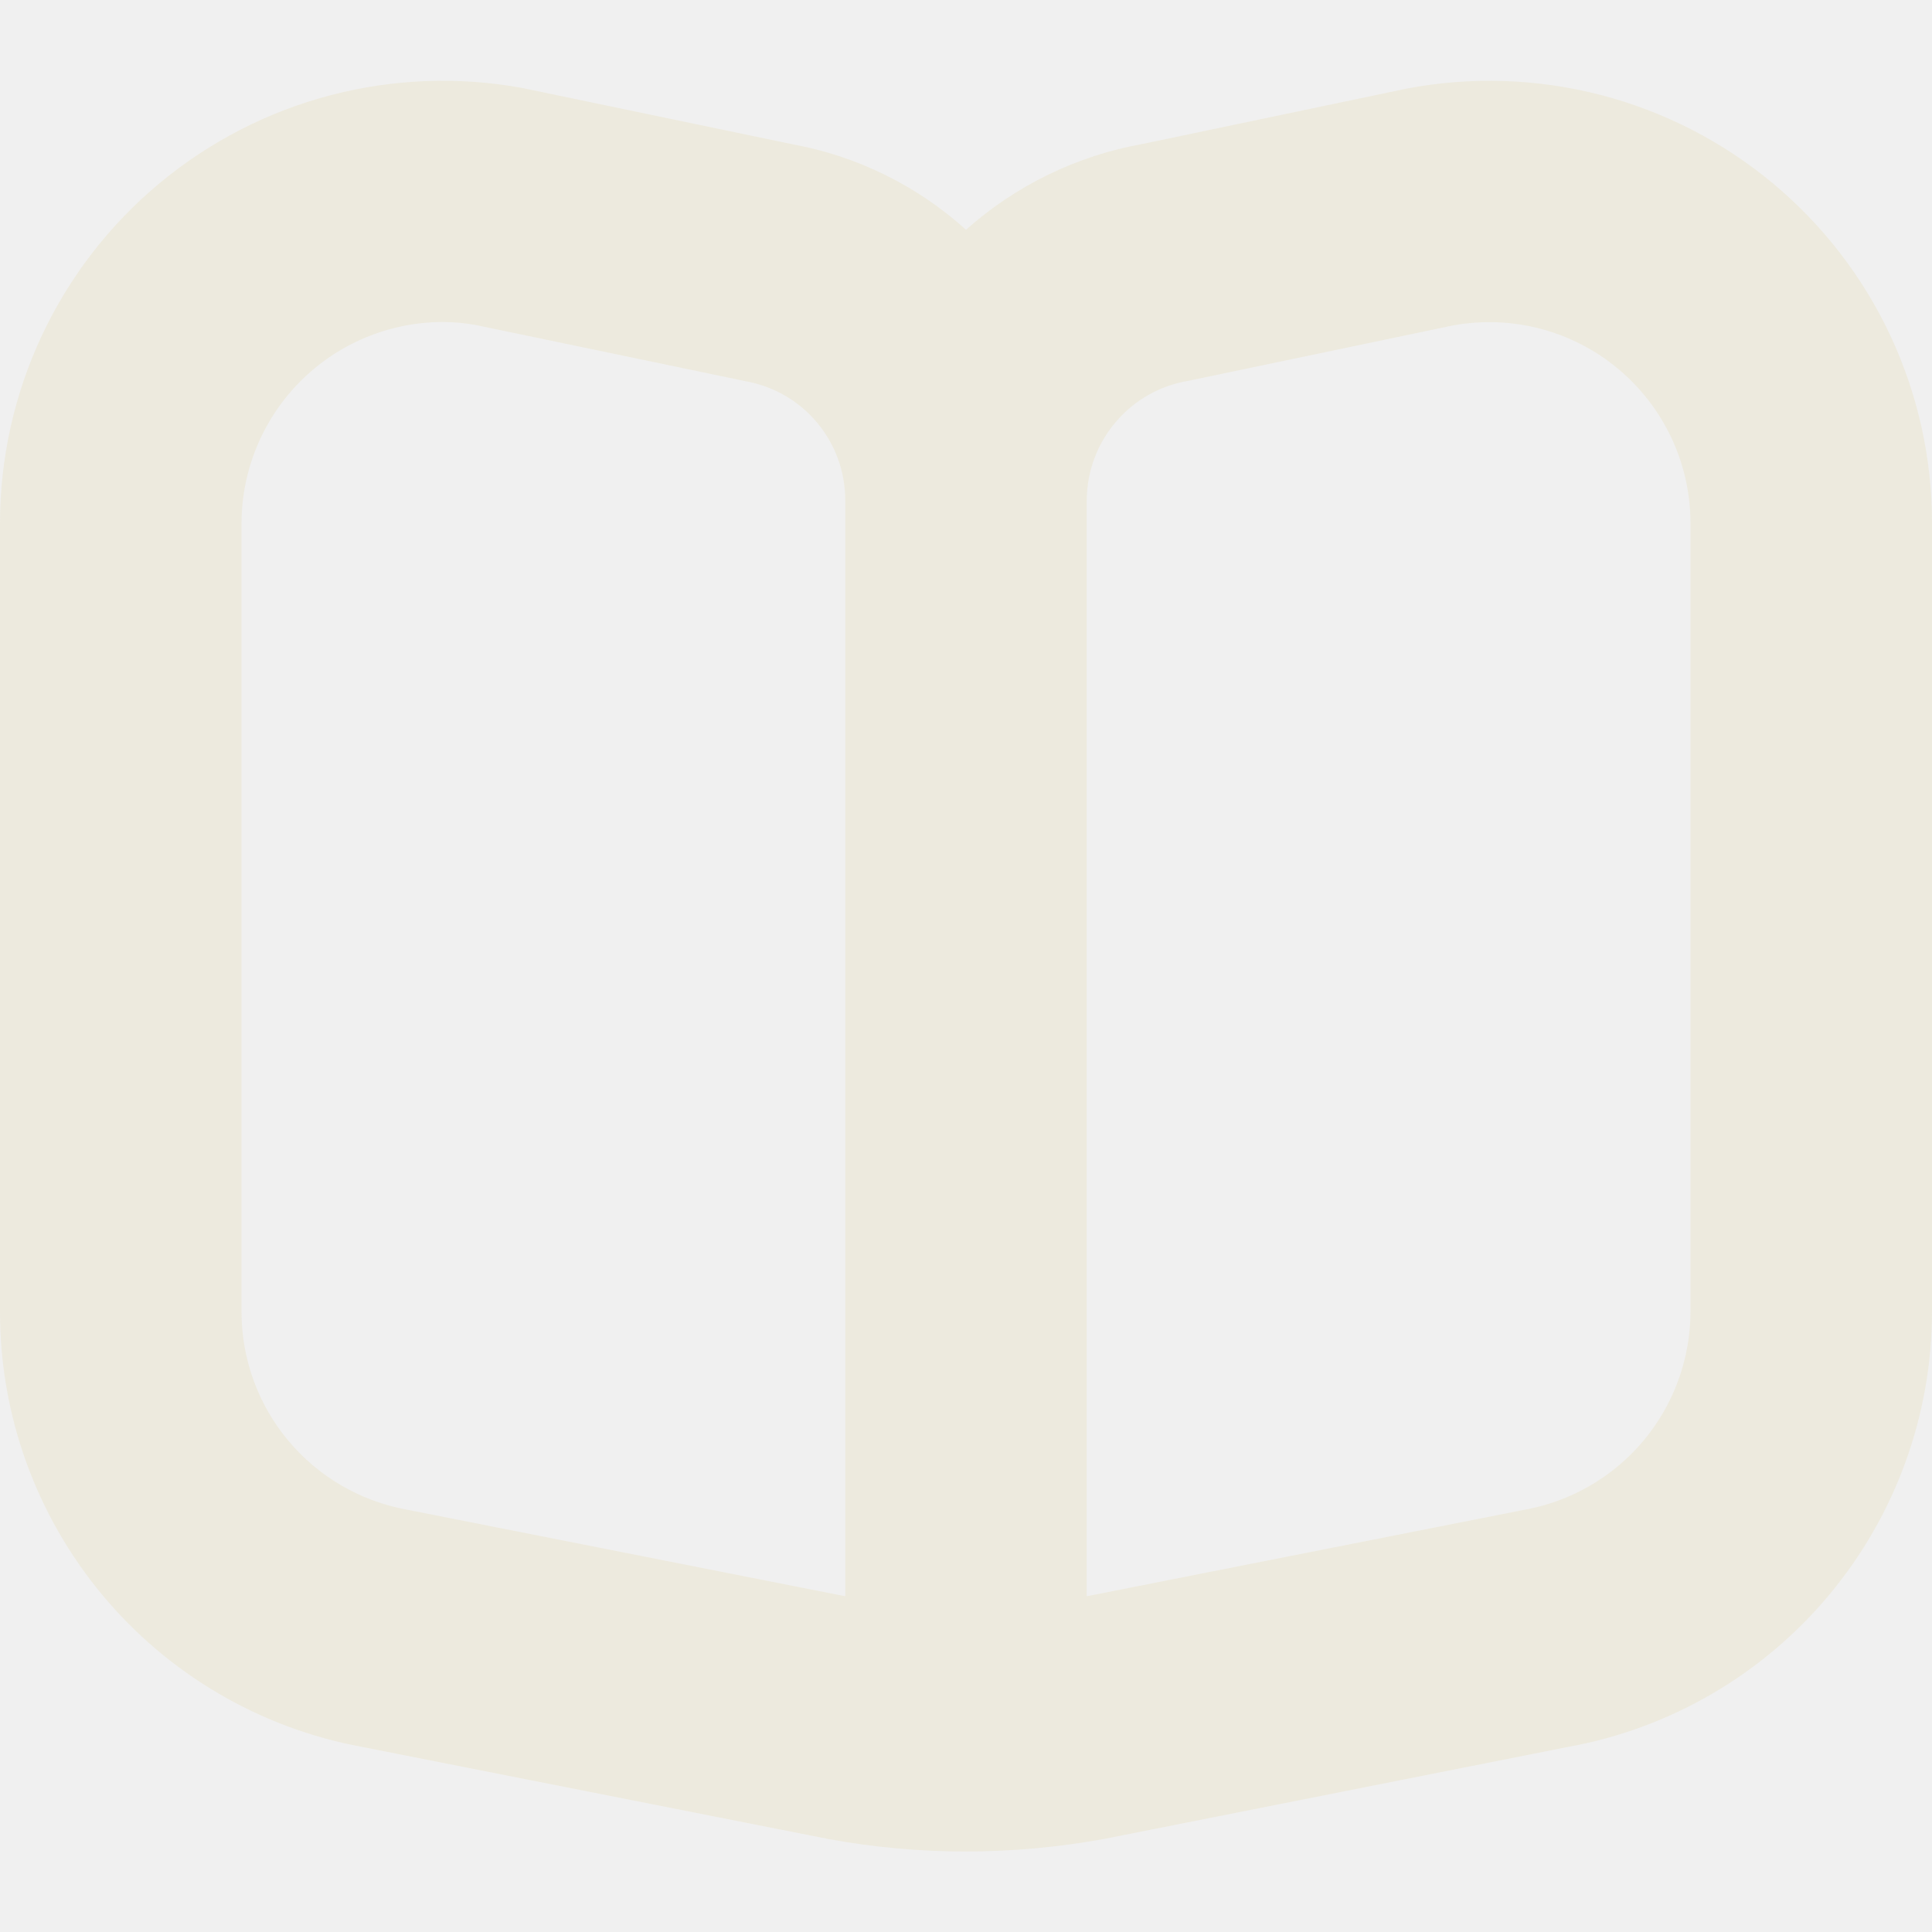
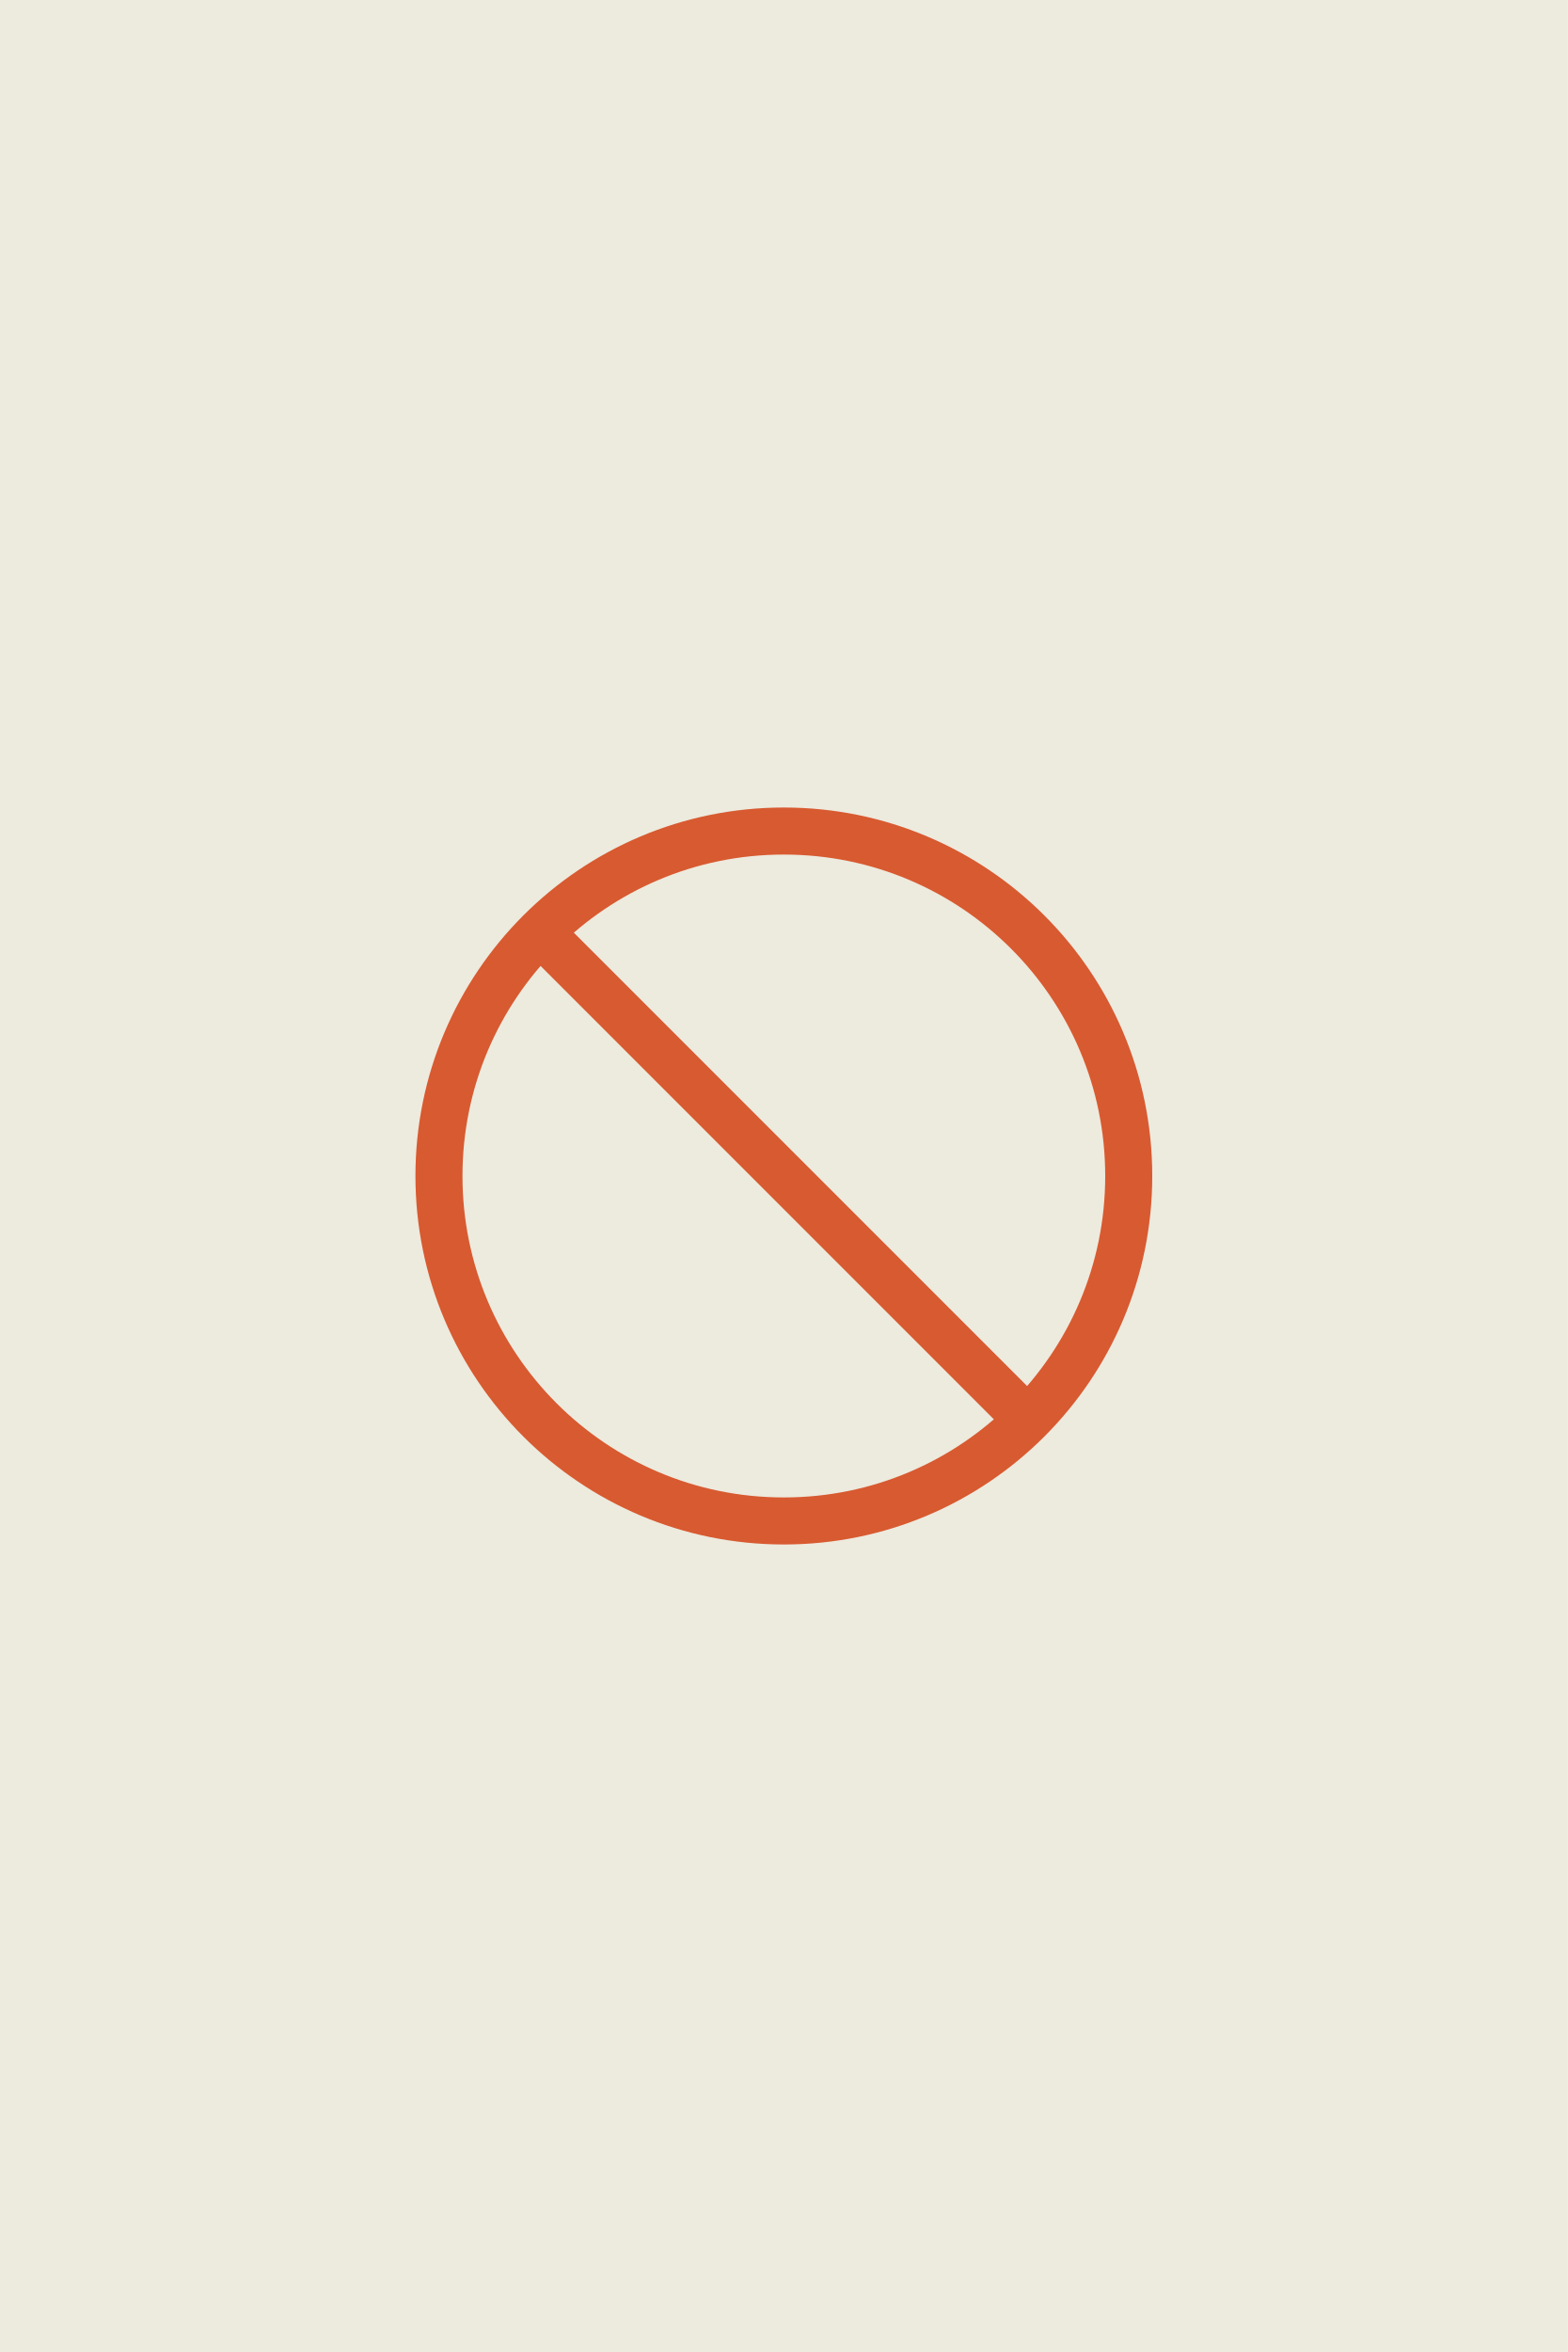
- <svg xmlns="http://www.w3.org/2000/svg" width="24" height="24" viewBox="0 0 24 24" fill="none">
-   <g clip-path="url(#clip0_3519_11)">
-     <path d="M22.024 2.278C21.4 1.758 20.669 1.383 19.883 1.179C19.096 0.976 18.275 0.949 17.477 1.1L14.194 1.788C13.378 1.934 12.619 2.303 12 2.854C11.394 2.307 10.648 1.939 9.845 1.792L6.484 1.092C5.692 0.948 4.877 0.98 4.098 1.185C3.32 1.39 2.596 1.764 1.977 2.28C1.359 2.795 0.861 3.441 0.519 4.17C0.178 4.899 0 5.695 -0 6.5V16.292C-0.002 17.577 0.447 18.821 1.268 19.809C2.088 20.797 3.23 21.466 4.493 21.7L10.3 22.847C10.859 22.949 11.426 23 11.994 23C12.573 23 13.152 22.947 13.722 22.843L19.484 21.7C20.75 21.47 21.896 20.802 22.721 19.814C23.546 18.826 23.999 17.58 24 16.293V6.5C24.001 5.694 23.824 4.898 23.483 4.169C23.141 3.439 22.643 2.794 22.024 2.278V2.278ZM10.5 19.829L5.053 18.753C4.477 18.648 3.956 18.345 3.58 17.895C3.205 17.446 3 16.879 3 16.293V6.5C3.002 5.839 3.265 5.205 3.732 4.736C4.199 4.268 4.832 4.003 5.494 4C5.633 4 5.771 4.012 5.908 4.037L9.269 4.737C9.614 4.8 9.927 4.982 10.152 5.252C10.376 5.521 10.5 5.861 10.5 6.212V19.829ZM21 16.293C20.999 16.882 20.79 17.452 20.411 17.903C20.031 18.353 19.505 18.656 18.925 18.757L13.5 19.829V6.212C13.502 5.854 13.631 5.509 13.864 5.238C14.096 4.966 14.418 4.786 14.771 4.729L18.053 4.042C18.413 3.977 18.783 3.991 19.137 4.084C19.491 4.178 19.82 4.347 20.101 4.582C20.382 4.816 20.608 5.11 20.764 5.441C20.919 5.773 21 6.134 21 6.5V16.293Z" fill="#EDEADE" />
+ <svg xmlns="http://www.w3.org/2000/svg" viewBox="0 0 100 150" width="100" height="150">
+   <rect width="100" height="150" fill="#EDEADE" />
+   <g transform="translate(50, 75)">
+     <circle cx="0" cy="0" r="22" fill="none" stroke="#D85A30" stroke-width="3" />
+     <line x1="-15" y1="-15" x2="15" y2="15" stroke="#D85A30" stroke-width="3" stroke-linecap="round" />
  </g>
-   <defs>
-     <clipPath id="clip0_3519_11">
-       <rect width="24" height="24" fill="white" />
-     </clipPath>
-   </defs>
</svg>
